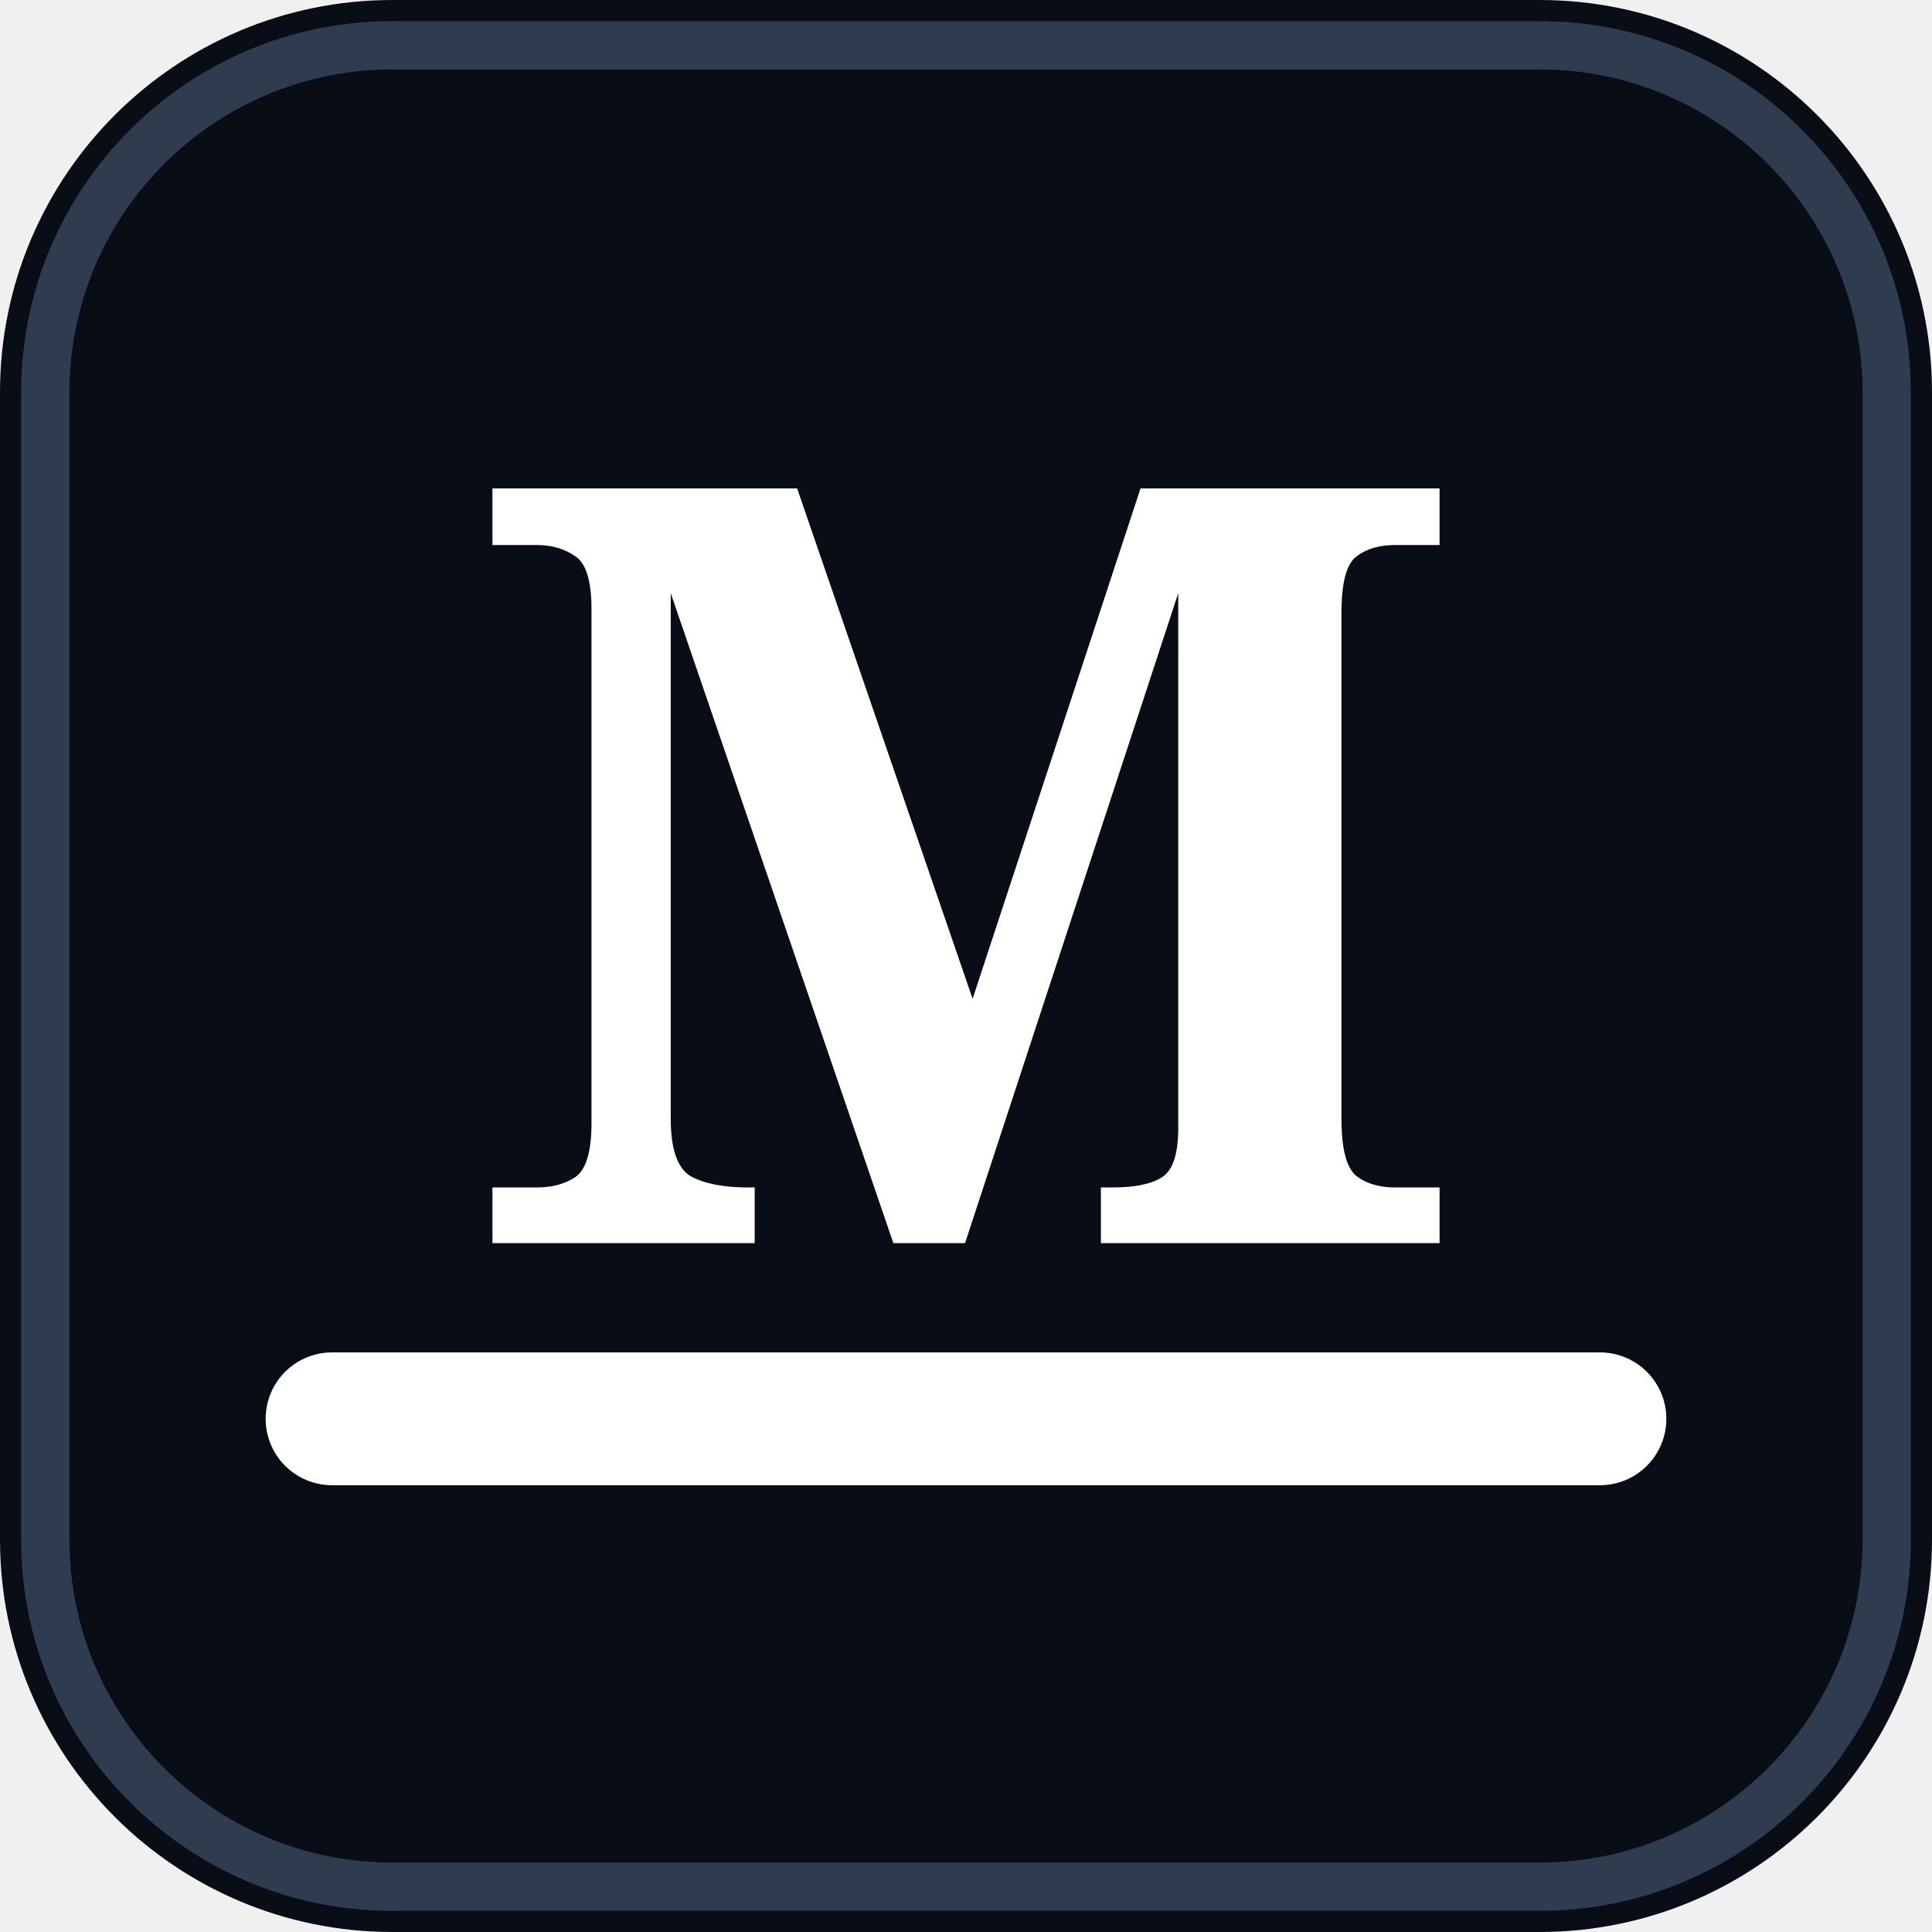
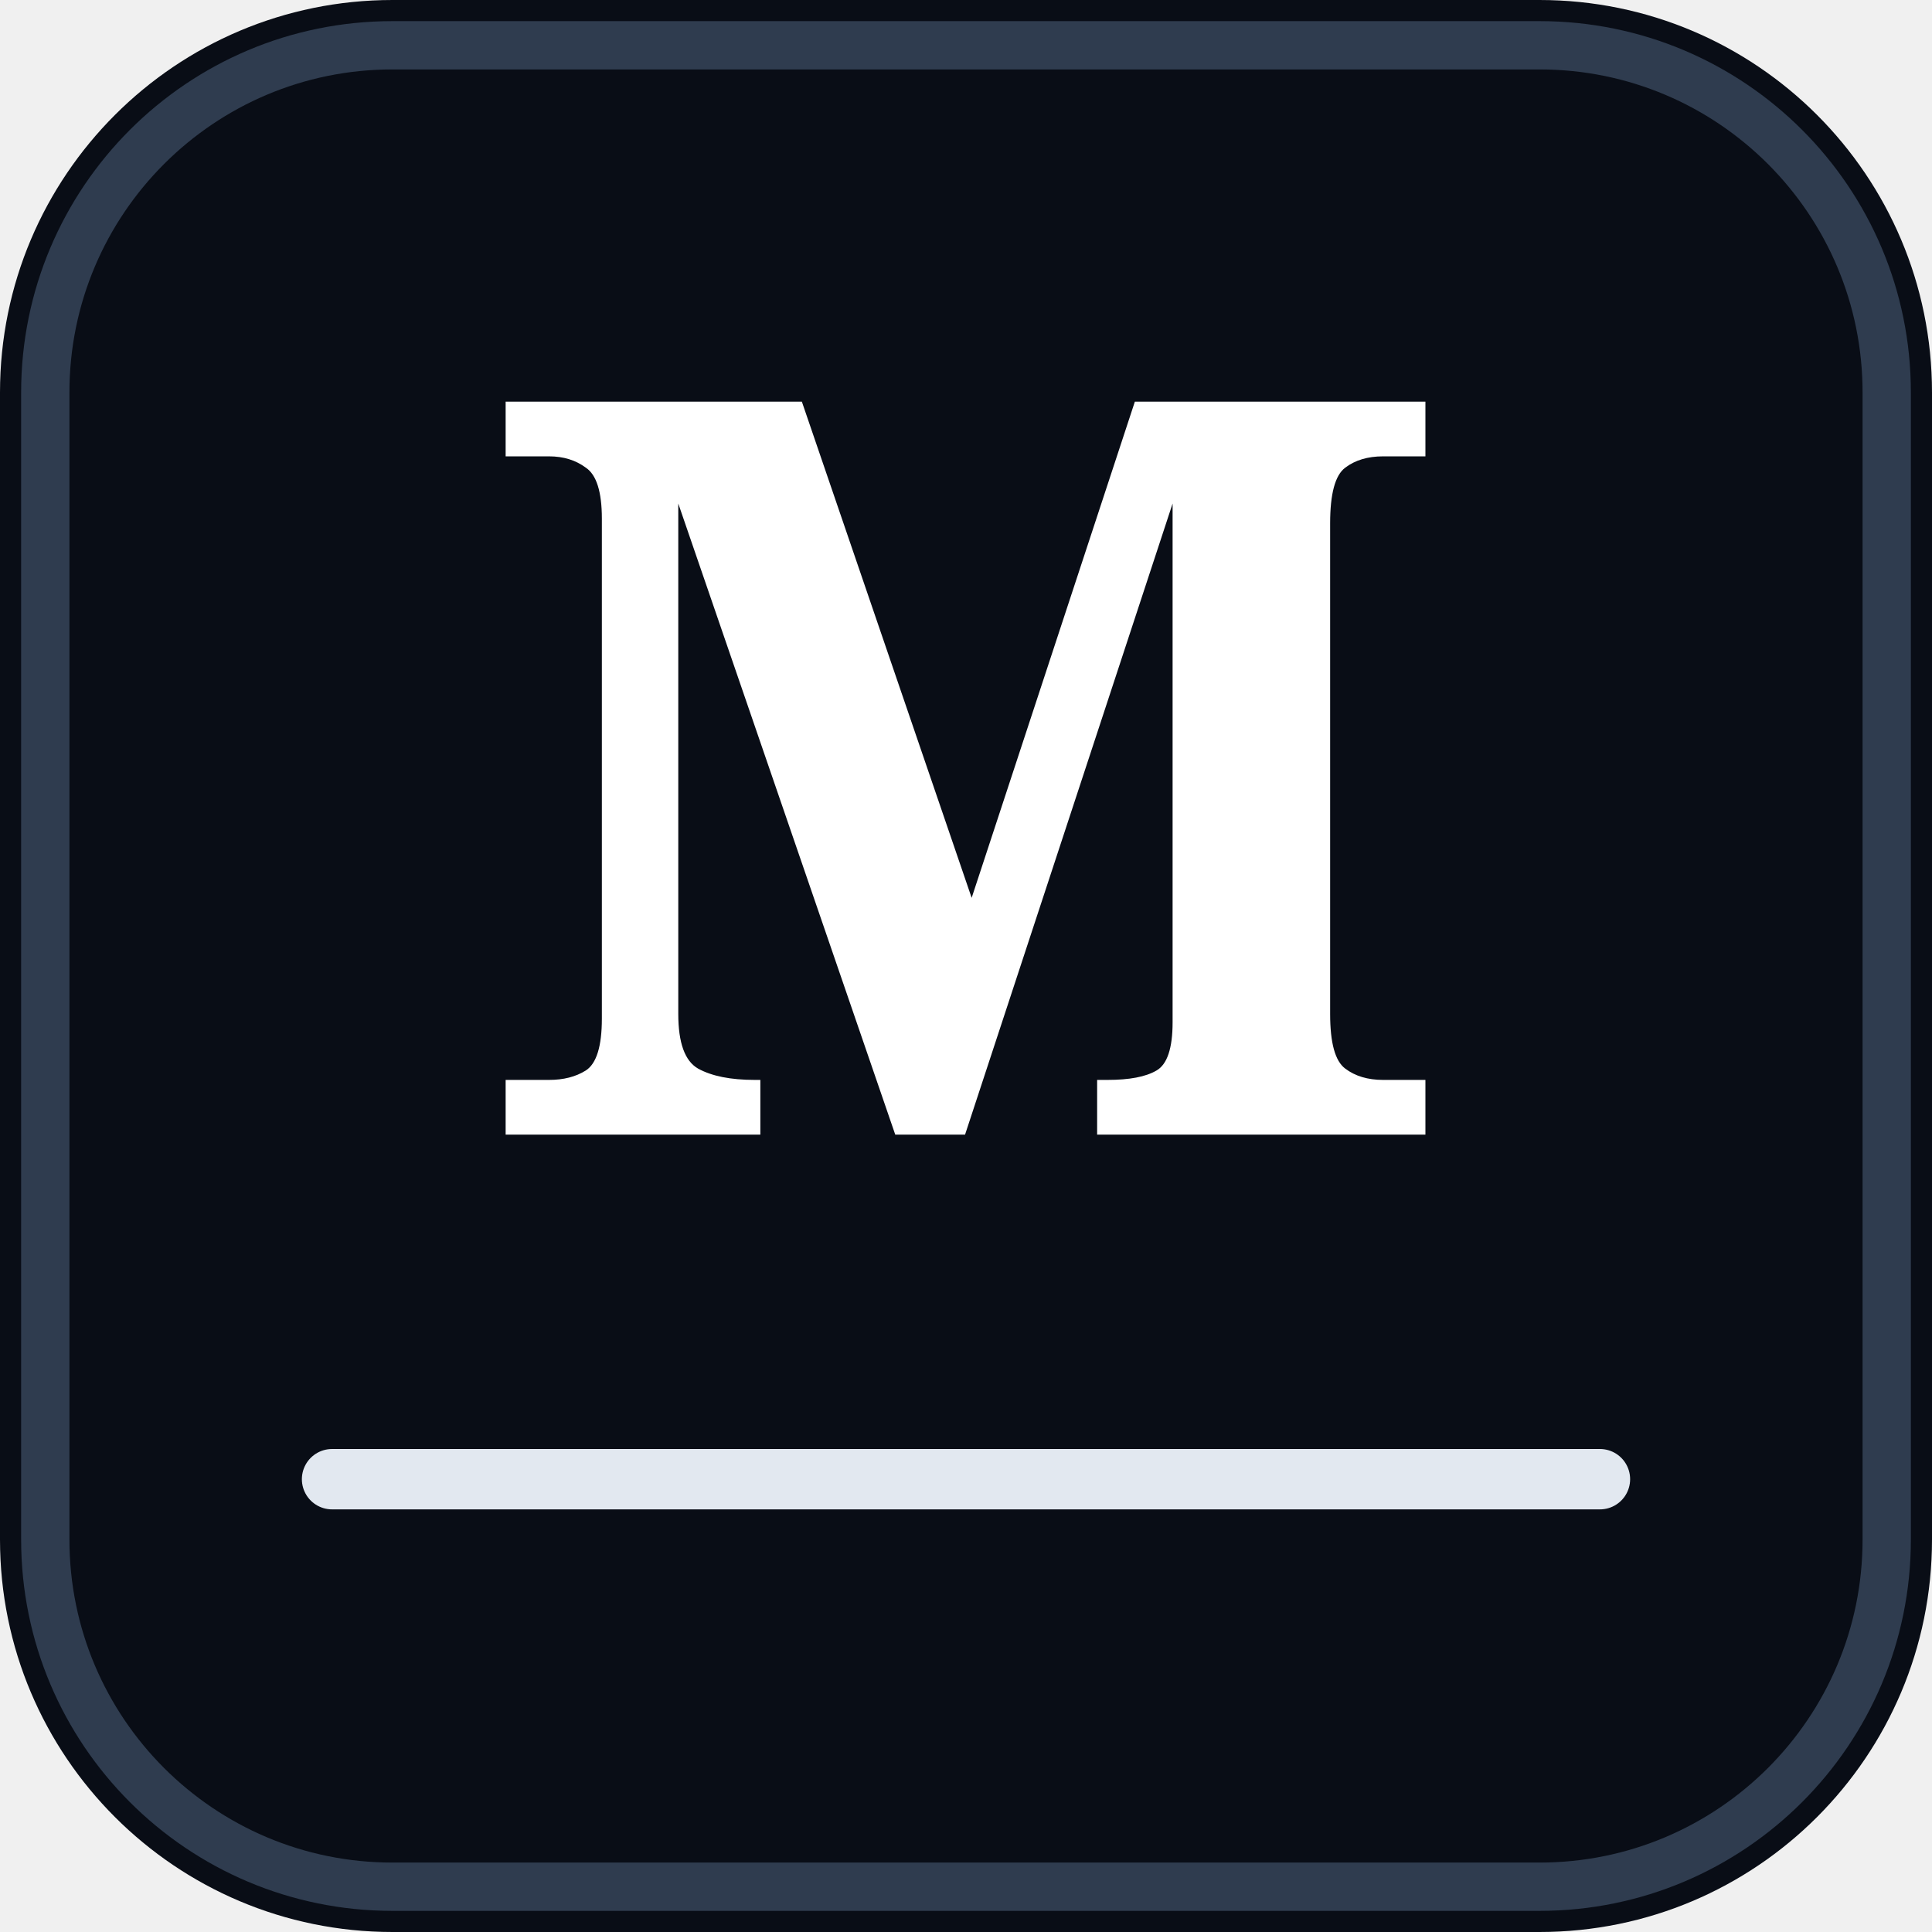
<svg xmlns="http://www.w3.org/2000/svg" viewBox="0 0 32 32" width="32" height="32" shape-rendering="geometricPrecision" text-rendering="geometricPrecision">
  <rect x="0" y="0" width="32" height="32" rx="6.5" fill="#090d16" />
  <rect x="0.75" y="0.75" width="30.5" height="30.5" rx="5.75" fill="none" stroke="#334155" stroke-width="0.8" opacity="0.9" />
-   <text x="16" y="13.8" text-anchor="middle" dominant-baseline="central" font-family="'GT Super', 'GT Super Display', 'GT Super Text', 'Playfair Display', Georgia, serif" font-weight="700" font-size="17.5" fill="#ffffff" letter-spacing="-0.2">M</text>
-   <line x1="5.5" y1="23.5" x2="26.5" y2="23.5" stroke="#ffffff" stroke-width="2.2" stroke-linecap="round" />
+   <text x="16" y="12.2" text-anchor="middle" dominant-baseline="central" font-family="'GT Super', 'GT Super Display', 'GT Super Text', 'Playfair Display', Georgia, serif" font-weight="700" font-size="17" fill="#ffffff" letter-spacing="-0.2">M</text>
+   <line x1="5.5" y1="24.5" x2="26.5" y2="24.5" stroke="#e2e8f0" stroke-width="1.0" stroke-linecap="round" />
</svg>
